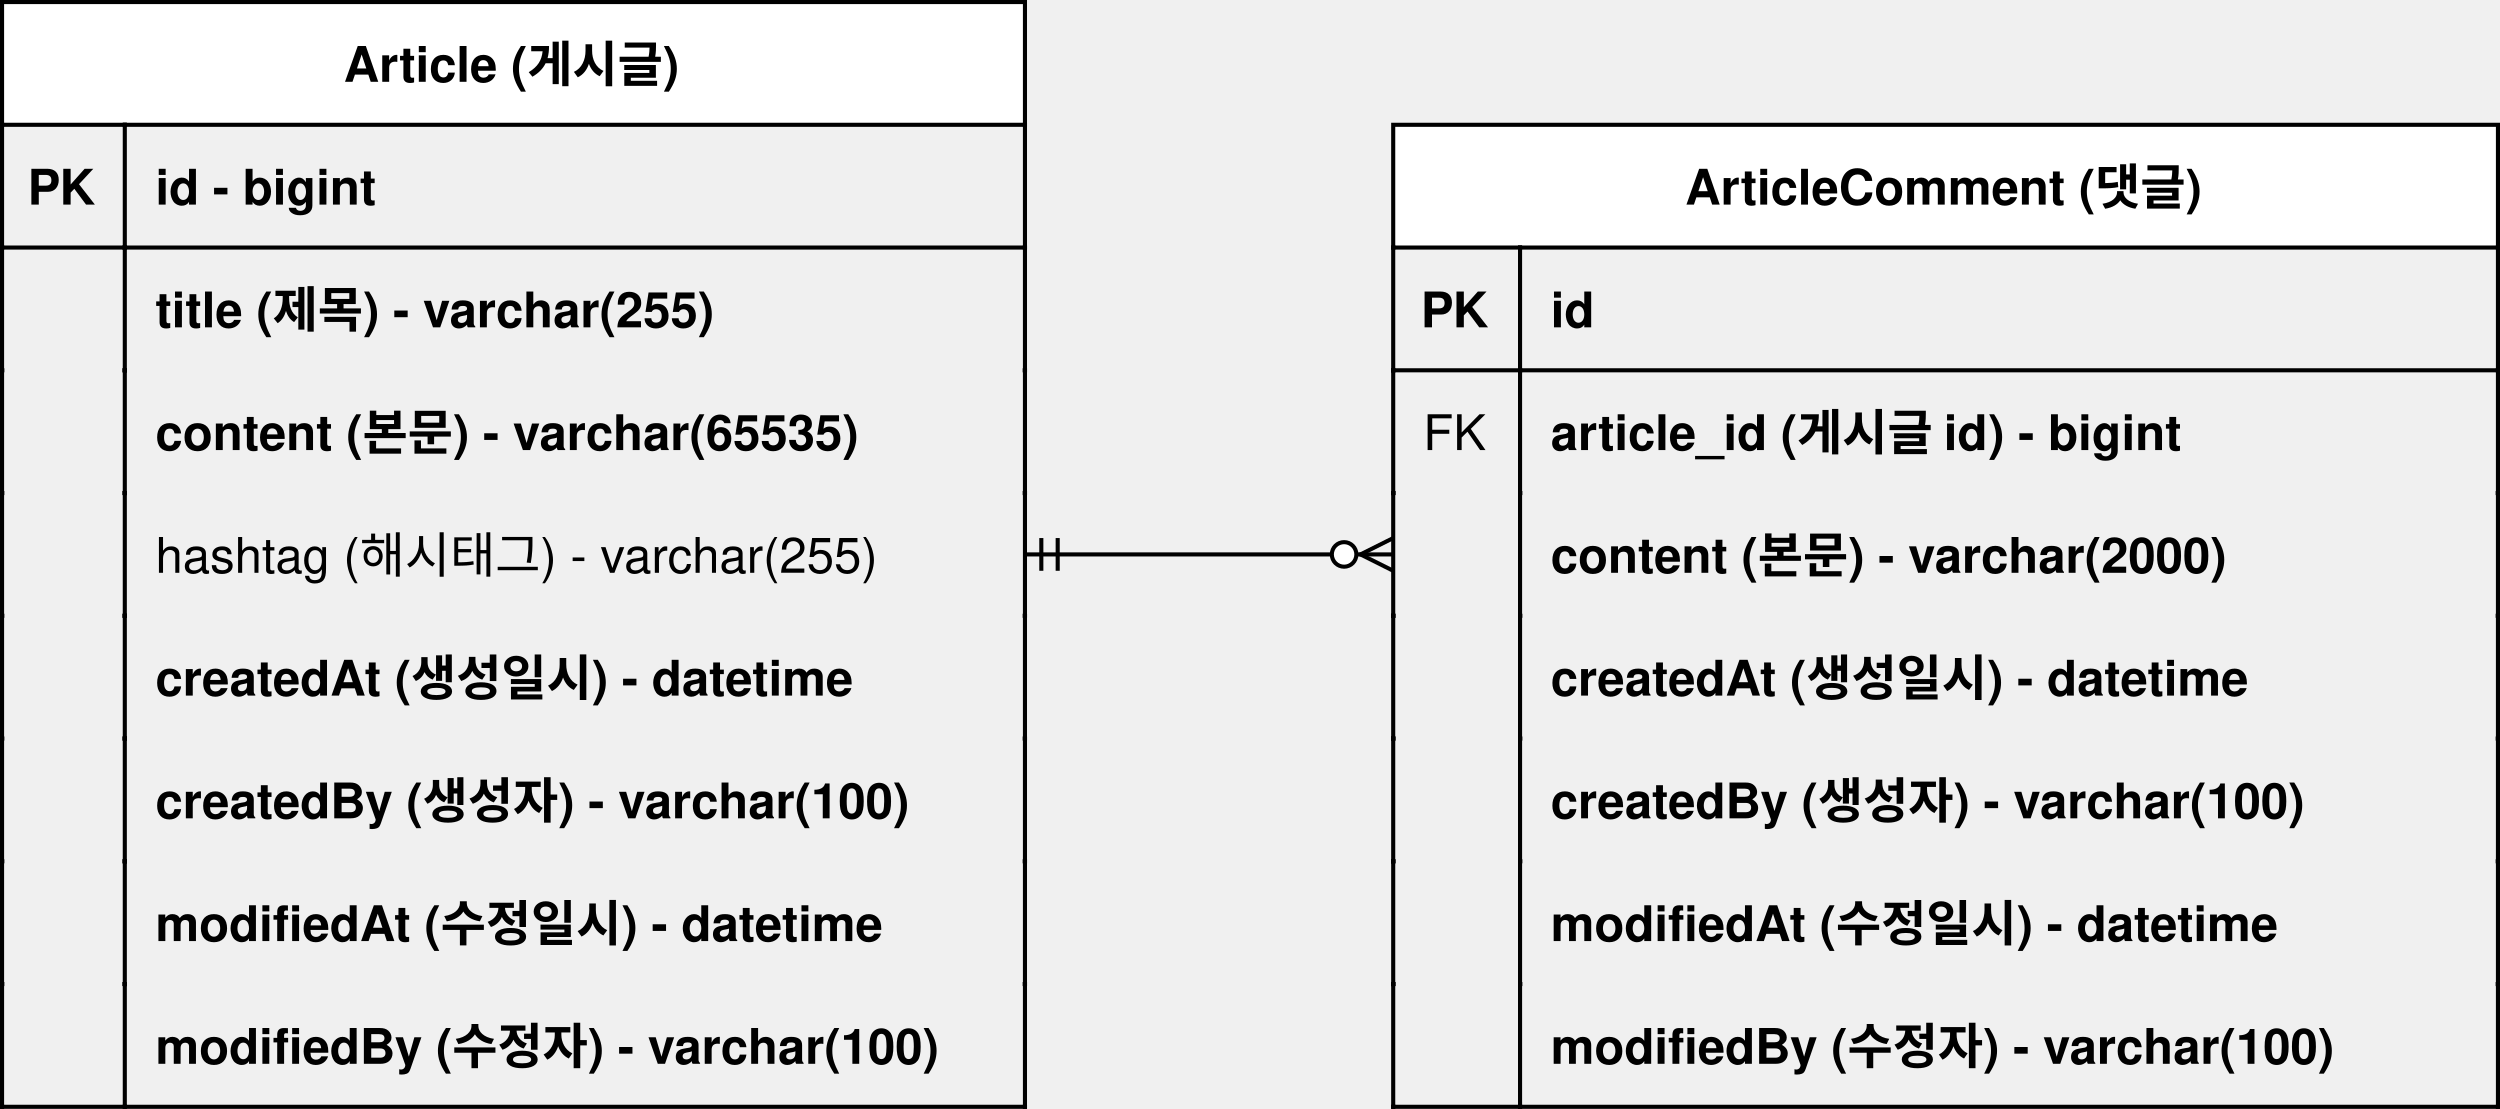
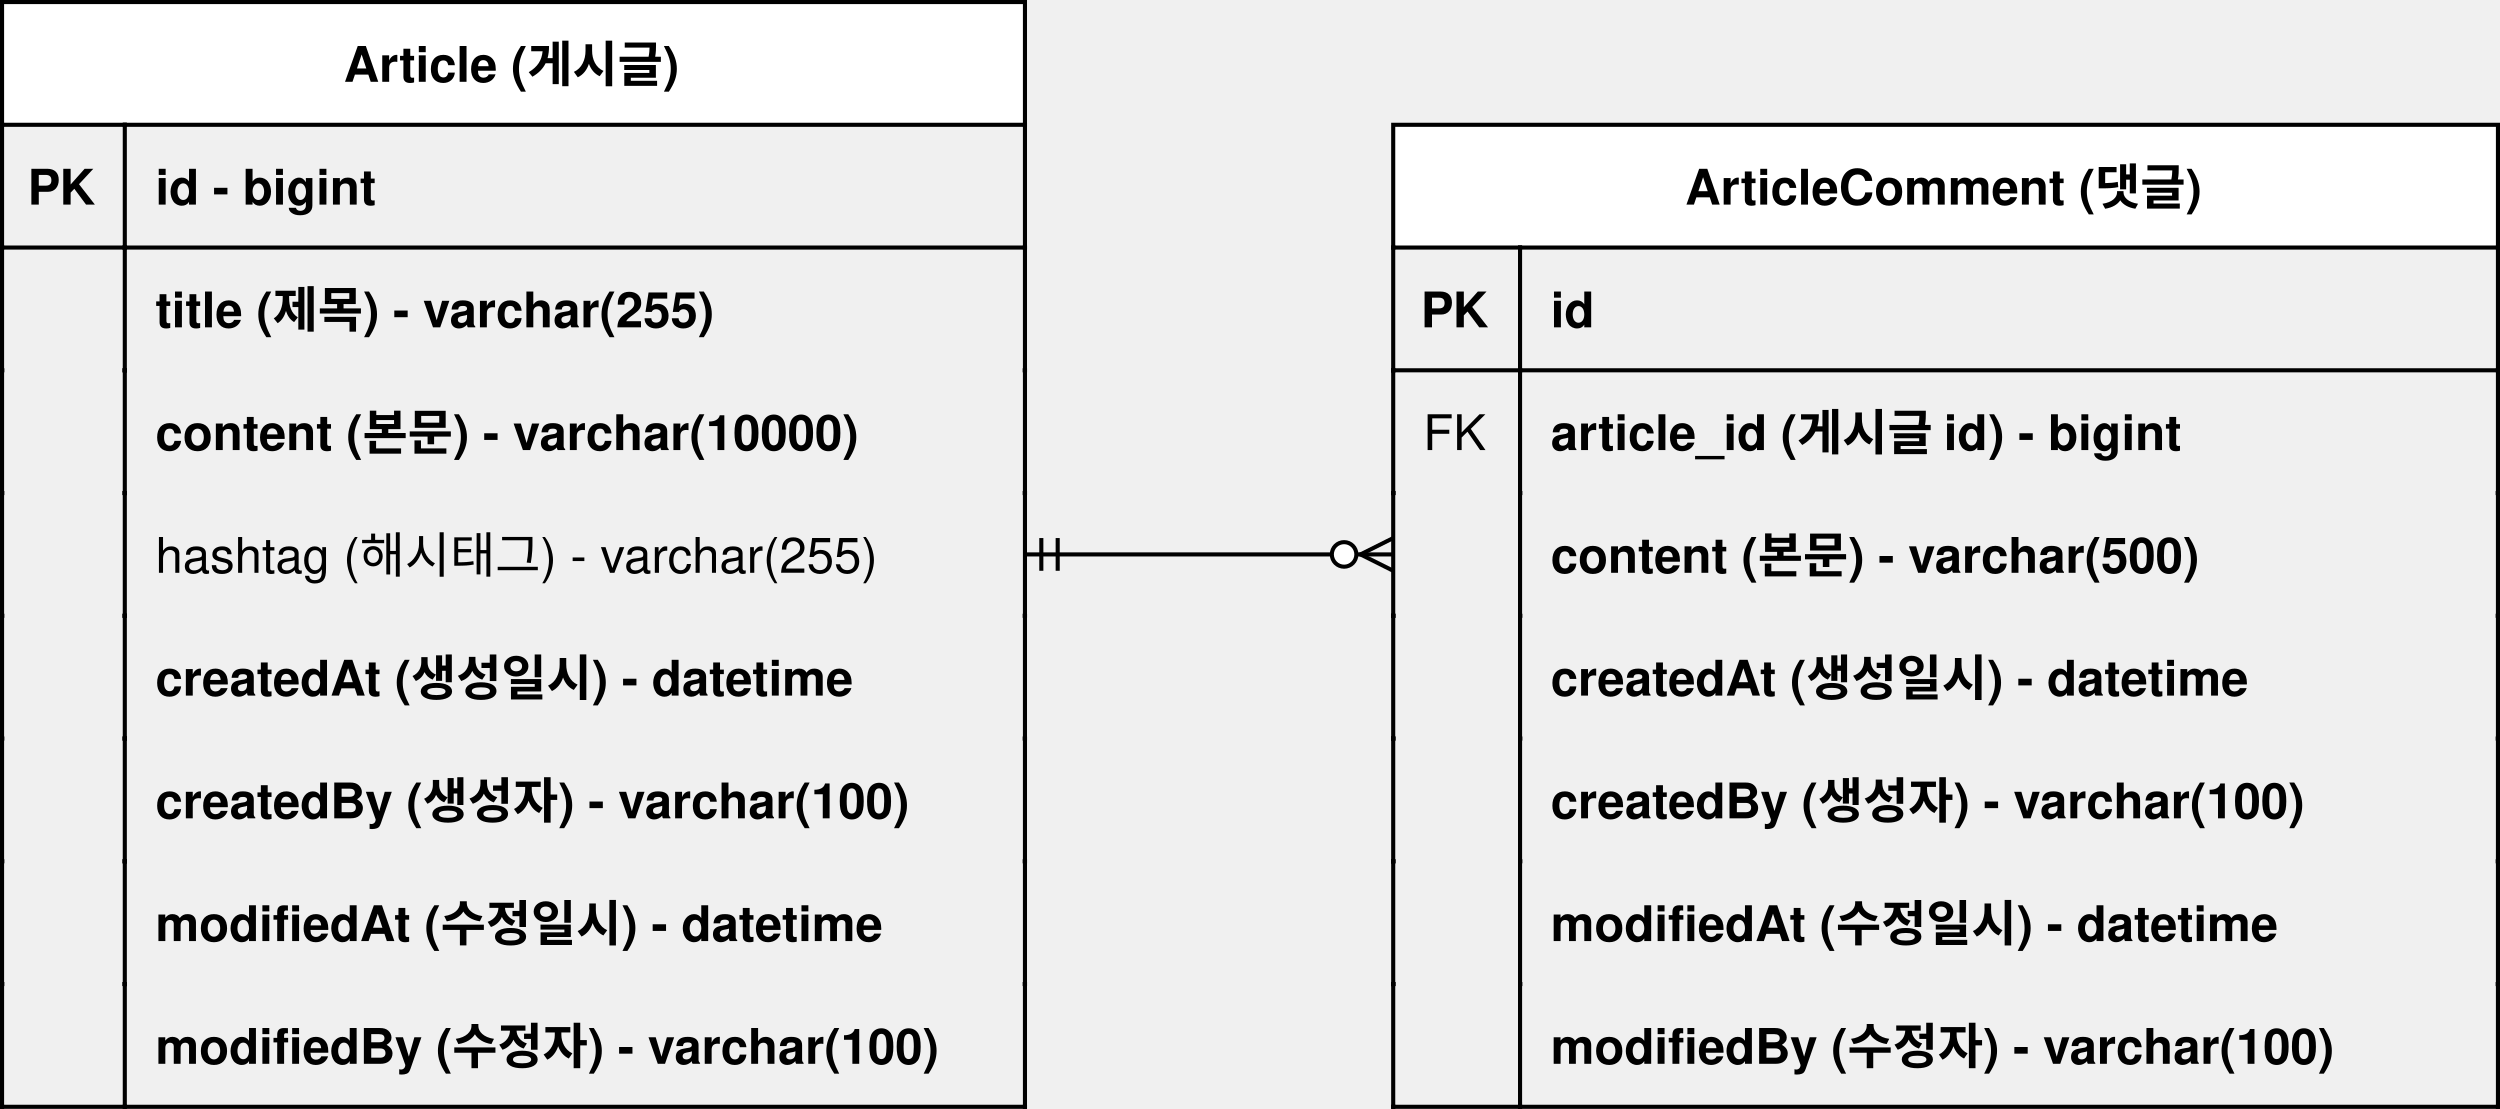
- <svg xmlns="http://www.w3.org/2000/svg" version="1.1" width="611px" height="271px" viewBox="-0.5 -0.5 611 271" content="&lt;mxfile host=&quot;app.diagrams.net&quot; modified=&quot;2023-01-08T16:51:44.016Z&quot; agent=&quot;5.0 (Macintosh; Intel Mac OS X 10_15_7) AppleWebKit/537.36 (KHTML, like Gecko) Chrome/108.0.0.0 Safari/537.36&quot; etag=&quot;cI-BtWIZfurlrHcMzTDW&quot; version=&quot;20.8.3&quot; type=&quot;github&quot;&gt;&lt;diagram id=&quot;R2lEEEUBdFMjLlhIrx00&quot; name=&quot;Page-1&quot;&gt;7V1Rc6I6FP41zHQf2kEQxUdB3b2z7b2d7s7u3qc7qUTMLBAH0lb319+EJKJGLBa0Fpjp7pBDCOR8X85HDgQ10w2Xn2OwmN9hDwaaoXtLzRxphtHrD+j/zLDiBts2uMGPkcdNnczwDf2BwqgL6xPyYLJVkWAcELTYNk5xFMEp2bKBOMYv29VmONg+6wL4UDF8m4JAtf5EHpmLXlh6Zv8CkT+XZ+7oYk8IZGVhSObAwy9bJrgkExwRcYn3MA5BBCNC99yB+DeMNWs8J4T1dKgZE/o3Y7VvfIz9AIIFSm6mOKTmaUKrTGYgRAFz80ZDjmiIns4ca6YbY0z4Vrh0YcCgkjDwa5rk7F37IWbtFjjAvX5e3f7WSfTlxfxB7u78+/7jtWHyZp5B8CQcPIwJmlJvG/qVNh5qjqHZrjZ2NdvRBm5qsTVb/yR8SFYSGOrOBdsk4JGZnISAmAj+mDo1UEYQgCLaeXPUSctBABYJSqtzyxwF3i1Y4SciG5IlZ4aW0Hvg9GF1KZNuaWOsyBpnQHwTF8N2gwD5Ed2eUu+wMzoxTOi13IKEiBqq/4RLn2FM4HLDJPz5GeIQknhFq4i9tqDNSg4Ri5dfMmIakpjzDVIafWEEgmn+uukMQLohMDwGz66CZy5QtOsEgeCBjlIQ+Slm25Awv3oxXnwHsQ+JMCwwYh4dP0M+TlLnoyBwcYAZshGOoKyW9s5y6B/tr6vfWJpFL8Cl5U5Wpn+sekxcHCUkpgxhp4IUqBfIwHIIXojzBHAmLyMW3mTbj5gQOuzyYD1M/NfBFuiaejFwzZNhaynY3n89Bl1MOzsL0pA3R54HIz4oWZgGGeJ7wNyLwNrru3DsDsWiiHQLI7IBgXkkAqKxzC1HtwYCSv8IEOjgp8hLFFjX11kC6Z6CNK1v6Nf03yPy2Qi5PNhlxOV1nWQBpijyb/mRvR1eWCfhxTJ/pBqV8qRQc+cgSr/J4V4/ZbjvvXu4t0the6ZRX9T//cL+r31wHyi4EkTkDberDfX0PtvRhkNtOPgkwv4ziKdzEF8ZlpV/6/1Bgv+eqUtZ0tQ58v/4K/x72DNvk8WkC+++fx1O+t51o+/zs8CjUKOwFuQG/sEZA/9eaNXb/Asc8IXcn8/cWof9vd1Wb+lZPoQnl65YuHdMlllhcd+lGzzuuwaVAxn6e5Zl1ib4V8icxsX+9qb/VLG/Y7x38P9AN/1vGcL9ZgZ/9ZZ/DpI5AT4P/iNtYGlOdyPLPtJsU6bb+/vloA4zAb1yJjVODORzuVYNqlcD673VoNMpBe7FywEnb/P0oGOos4EY0lN6QyLzQEwARulGV6Ojh27QopM9ipWZIY8eRlAIL5AY55oY5NGoeWKgPs5vxaAiMbDfXQzK5fwuXwxyAKi9GKgJPyEGzuqAGIy1gb77dKCjH3gxpwE6kMOg5umAmm1sdaAaHVi/CPl+OlAu/3f5OtBrqA6oub8Qe2iGtmYFtjaw5WNiq50VvIFHzVMDNf3YqkFFatB9bzWQHKutGgyaqQaGmvqTarAxLVDVgE8L0icF7czgVRY1TgtkdFAXfLg4DDdeR7Apl8zaLfd4hTuH3y7rSgxlSsjcs96jvwfntUpUH/0bnfArjOuBoZAr7ftiwj5wT6fsar7vA633eBMiBTKAnUq1vkBr5wjKagaQrfe4OKTfuMSjSiost4HbHJzmoFLBLtLcObjRpvJOFeH3LfE4b4RXM3mTS4zwJRAokMurZURXc3mA32b/l67kO7S0Om1b5vHqsdyvxMwtj0HNE4I2i3cqIdi35OOsQiAbrmsSzyiQxKujDJhqEq/Aqo+N1X56s9N2ebxpXPA3yy0Ka4P/kWs+zhv9y03xLj76c/I2MPqr07v2Ld/qadQ8MSi3SKwVgyOXfJxXDMpN8y5fDOxmikFXneK1b/lWyqDG6UC33OqwVgeOXO1xVh3oGvXWgW6Bzz/VUgfUNzbat3zLfBTklS9CNUcN2k9CnUoN9q75OK8a1P2jUAW+ClVLNVBTf+1bvpWzqHlaUCBDBD0fSp9TtyKyeoABIAhH42wPR4a/1duhvXfmJAw0/p4fjLwh+6A/LY4f/sAYf8d3IFpp4l3gbF8IIu+flDYx6zH0BC3gEpFfsjG6/S+z31iiNFpuVButZCGinvm1Wdg4ihWzw9KSPI53n/U5l1LClOCneAoPOFdkdYmUxlxRef2h5/rHCTb5sjbGKR7P21d8gJT3OH1VZE13mcsSKtbt7BCR91QclZFQaai705C52xB3hdLQ62ymxewHEHj17EcrzPH/&lt;/diagram&gt;&lt;/mxfile&gt;" resource="https://app.diagrams.net/?src=about#HChangwookYang%2Ffastcampus-project-board%2Ffeature%252F%25238-domain%2Fdocument%2Fproject-board-erd.svg">
+ <svg xmlns="http://www.w3.org/2000/svg" version="1.1" width="611px" height="271px" viewBox="-0.5 -0.5 611 271" content="&lt;mxfile host=&quot;app.diagrams.net&quot; modified=&quot;2023-01-12T14:16:13.900Z&quot; agent=&quot;5.0 (Macintosh; Intel Mac OS X 10_15_7) AppleWebKit/537.36 (KHTML, like Gecko) Chrome/108.0.0.0 Safari/537.36&quot; etag=&quot;Z81k2KftJpgvurqxLguv&quot; version=&quot;20.8.3&quot; type=&quot;github&quot;&gt;&lt;diagram id=&quot;R2lEEEUBdFMjLlhIrx00&quot; name=&quot;Page-1&quot;&gt;7V1dc5s4FP01zLQPyWA+bPxosN3uNNnNJJ22+7SjGBlrCsgDSmL3168EksEWcSFgxwU67gRdhIB7ju5BF8lWdCfYfIrAenWLXegrmupuFH2qaNpAV4f0D7NsU8twbKQGL0Iur5QZHtAvyI0qtz4hF8Z7FQnGPkHrfeMChyFckD0biCL8sl9tif39s66BByXDwwL4svU7cskqtVqmmtk/Q+StxJkHKt8TAFGZG+IVcPHLngluyByHhF/iHYwCEMKQ0D23IPoJI8WcrQhhdzpRtDn9LFntaw9jz4dgjeLrBQ6oeRHTKvMlCJDP3JxryOYN0dPpM0V3IoxJuhVsHOgzrAQM6TXNX9m780PE2i1xgHP1vL35qZLw84v+jdzeenejxytNT5t5Bv4Td/AkImhBva2pH5TZRLE1xXKUmaNYtjJ2EoulWOpH7kOyFcBQd67ZJgGPzGTHBESE80dXqYEyggAU0pvXp4Ok7PtgHaOkempZId+9AVv8RERDomQv0Qa69yl9WF3KpBvaGCuyxhkQD/xi2G7gIy+k2wvqHXZGO4IxvZYbEBNeQ/Yfd+kzjAjc5Ezcn58gDiCJtrQK32tx2mxFFzHT8ktGTE0Qc5UjpTbiRsCZ5u2azgCkGxzDKngaEp6vAkVvnSDg39NeCkIvwWwfEuZXN8LrryDyIOGGNUbMo7NnmPaTxPnI9x3sY4ZsiEMoqiV3Z9r0Q+/XUa9NxaQX4NDyICvTD6seEQeHMYkoQ9ipIAXqBTKwbILX/Dw+XIrLiLg32fYjJoR2u9dgPU7834PN0dXVcuDqJ8PWlLC9+1IFXUxvduknIW+FXBeGaadkYRpkiBeAWYjAzuuHcBx2xbKIGKURyUGgV0SAN5a5pXJrwKf0DwGBNn4K3ViCdXedNZAeSkjT+pp6Rf8/Io/1kMuDXUTctK4dr8EChd5NeuTwgBfmSXixeb2nao3ypFRz5yDKqMvhXj1luB++e7i3amF7pl5f1v+j0v5vfXAfS7gSRMQDt6NM1OQ521YmE2Uy/sjD/jOIFisQfdBM8/VH7z8k+BcMXeqSps2R/9tfwd+ToX4Tr+cGvP36ZTIfuVedfs4/aeAfnzHwF0IrP+ZfYIeX3X+Upp0K+4WekB/pWT4kTS59YOHe1llmhcV9h26kcd/RqByI0D9Q6b82Bv+azOlc7O8f+k8V+wfaewf/P/Sh/yhP++AvP/KvQLwiwEuD/1QZm4pt5LLsU8XSRbp9VCwHbRgJqI0zqXNiIN7L9WrQvBqY760Gg0EtcC9LDnZM7fVgoMmjgQjSU7oTIvJATACmyYah0N5DN2jRzl7FisyQSw8jKIAXSIyTDAwq0Kh7YiC/zu/FoCExsN5dDOrl/C5MDMoD0HoxkBN+XAzs7RExmClj9fDtwKBDCaIKDOqeDsjZxl4HmtGB3UTI99OBevm/C9OBYWkAWq8Dcu4vwC5aor1RgaWMLfGa2OxHBW/gUffUQE4/9mrQkBoY760GgmPtUINxaQDargaanPoTapAbFshqkA4LkjcFnR0ZlGdR57RARAd5wYeDgyA3HcGiXNL75R55lhgCQ5ES0gvWe4wKcN6pRPPRv9MJv2Jcj/O+1nqPInBPp+xyvu8PXe9xnLrVtH7QqNaXaO0cQVnOALL1HheHdANLPOpSYbMPXL5z6uNGBbtMc+fgRp/KO1WEL1ricd4IL2fy5pcY4csi8LZcXisjupzLA+lj9n/JSr5jS6uTtkUerx3L/cqO3CowqHtC0GfxTiUERUs+zioEouFWJPG0tyXx2igDupzEK7HqI8vamR3K2lWgTediv15vTVgf+ysu+Thv8K83wrus4L9jah/8dXl010/ybZ5G3RODemvEejGouOLjvGJQb5R3YWJglQag7WJgyCO8fpJvowzqnA4Y9RaH9TpQcbHHWXXA0GqBe1k6sGNqrwOGPGGjn+Rb+jtBKk/Z6ZAa9N8IdSo1KFzycV41aNV3Qr3tS6FaqQZy6q+f5Ns4i7qnBSUyRND1oPA59TQi23voA4JwOMv2pMikk3oH9O7tFQl8JZ3mB0N3wr7PnxZn979ghL/iWxBuFT4VONsXgND9J6FNxO4YupwWcIPID9EY3f6X2a9NXppuctWmW1EIqWd+5Au5o1gxOywpieNkUnEyxPgpWsAjvuRJXCKU8FVZ4dAzv5aNabvfJsjzZWeMEjye4d71HiHlHU5miuzoLnJZXMWMwQER01vnR2UklBoyDhrSDxtKfSM19Hs202L2+wdp9exHK/TZ/w==&lt;/diagram&gt;&lt;/mxfile&gt;" resource="https://app.diagrams.net/#HChangwookYang%2Ffastcampus-project-board%2Ffeature%252F%252310-db%2Fdocument%2Fproject-board-erd.svg">
  <defs>
    <clipPath id="mx-clip-0-30-30-30-0">
      <rect x="0" y="30" width="30" height="30" />
    </clipPath>
    <clipPath id="mx-clip-36-30-214-30-0">
      <rect x="36" y="30" width="214" height="30" />
    </clipPath>
    <clipPath id="mx-clip-36-60-214-30-0">
      <rect x="36" y="60" width="214" height="30" />
    </clipPath>
    <clipPath id="mx-clip-36-90-214-30-0">
      <rect x="36" y="90" width="214" height="30" />
    </clipPath>
    <clipPath id="mx-clip-36-120-214-30-0">
      <rect x="36" y="120" width="214" height="30" />
    </clipPath>
    <clipPath id="mx-clip-36-150-214-30-0">
      <rect x="36" y="150" width="214" height="30" />
    </clipPath>
    <clipPath id="mx-clip-36-180-214-30-0">
      <rect x="36" y="180" width="214" height="30" />
    </clipPath>
    <clipPath id="mx-clip-36-210-214-30-0">
      <rect x="36" y="210" width="214" height="30" />
    </clipPath>
    <clipPath id="mx-clip-36-240-214-30-0">
      <rect x="36" y="240" width="214" height="30" />
    </clipPath>
    <clipPath id="mx-clip-340-60-31-30-0">
      <rect x="340" y="60" width="31" height="30" />
    </clipPath>
    <clipPath id="mx-clip-377-60-233-30-0">
      <rect x="377" y="60" width="233" height="30" />
    </clipPath>
    <clipPath id="mx-clip-340-90-31-30-0">
      <rect x="340" y="90" width="31" height="30" />
    </clipPath>
    <clipPath id="mx-clip-377-90-233-30-0">
      <rect x="377" y="90" width="233" height="30" />
    </clipPath>
    <clipPath id="mx-clip-377-120-233-30-0">
      <rect x="377" y="120" width="233" height="30" />
    </clipPath>
    <clipPath id="mx-clip-377-150-233-30-0">
      <rect x="377" y="150" width="233" height="30" />
    </clipPath>
    <clipPath id="mx-clip-377-180-233-30-0">
      <rect x="377" y="180" width="233" height="30" />
    </clipPath>
    <clipPath id="mx-clip-377-210-233-30-0">
      <rect x="377" y="210" width="233" height="30" />
    </clipPath>
    <clipPath id="mx-clip-377-240-233-30-0">
      <rect x="377" y="240" width="233" height="30" />
    </clipPath>
  </defs>
  <g>
    <path d="M 0 30 L 0 0 L 250 0 L 250 30" fill="rgb(255, 255, 255)" stroke="rgb(0, 0, 0)" stroke-miterlimit="10" pointer-events="all" />
    <path d="M 0 30 L 0 270 L 250 270 L 250 30" fill="none" stroke="rgb(0, 0, 0)" stroke-miterlimit="10" pointer-events="none" />
    <path d="M 0 30 L 250 30" fill="none" stroke="rgb(0, 0, 0)" stroke-miterlimit="10" pointer-events="none" />
    <path d="M 30 30 L 30 60 L 30 90 L 30 120 L 30 150 L 30 180 L 30 210 L 30 240 L 30 270" fill="none" stroke="rgb(0, 0, 0)" stroke-miterlimit="10" pointer-events="none" />
    <g fill="rgb(0, 0, 0)" font-family="Helvetica" font-weight="bold" pointer-events="none" text-anchor="middle" font-size="12px">
      <text x="124.5" y="19.5">Article (게시글)</text>
    </g>
    <path d="M 0 30 M 250 30 M 250 60 L 0 60" fill="none" stroke="rgb(0, 0, 0)" stroke-linecap="square" stroke-miterlimit="10" pointer-events="none" />
    <path d="M 0 30 M 30 30 M 30 60 M 0 60" fill="none" stroke="rgb(0, 0, 0)" stroke-linecap="square" stroke-miterlimit="10" pointer-events="none" />
    <g fill="rgb(0, 0, 0)" font-family="Helvetica" font-weight="bold" pointer-events="none" clip-path="url(#mx-clip-0-30-30-30-0)" text-anchor="middle" font-size="12px">
      <text x="14.5" y="49.5">PK</text>
    </g>
    <path d="M 30 30 M 250 30 M 250 60 M 30 60" fill="none" stroke="rgb(0, 0, 0)" stroke-linecap="square" stroke-miterlimit="10" pointer-events="none" />
    <g fill="rgb(0, 0, 0)" font-family="Helvetica" font-weight="bold" text-decoration="underline" pointer-events="none" clip-path="url(#mx-clip-36-30-214-30-0)" font-size="12px">
      <text x="37.5" y="49.5">id - bigint</text>
    </g>
    <path d="M 0 60 M 250 60 M 250 90 M 0 90" fill="none" stroke="rgb(0, 0, 0)" stroke-linecap="square" stroke-miterlimit="10" pointer-events="none" />
    <path d="M 0 60 M 30 60 M 30 90 M 0 90" fill="none" stroke="rgb(0, 0, 0)" stroke-linecap="square" stroke-miterlimit="10" pointer-events="none" />
    <path d="M 30 60 M 250 60 M 250 90 M 30 90" fill="none" stroke="rgb(0, 0, 0)" stroke-linecap="square" stroke-miterlimit="10" pointer-events="none" />
    <g fill="rgb(0, 0, 0)" font-family="Helvetica" font-weight="bold" pointer-events="none" clip-path="url(#mx-clip-36-60-214-30-0)" font-size="12px">
      <text x="37.5" y="79.5">title (제목) - varchar(255)</text>
    </g>
    <path d="M 0 90 M 250 90 M 250 120 M 0 120" fill="none" stroke="rgb(0, 0, 0)" stroke-linecap="square" stroke-miterlimit="10" pointer-events="none" />
    <path d="M 0 90 M 30 90 M 30 120 M 0 120" fill="none" stroke="rgb(0, 0, 0)" stroke-linecap="square" stroke-miterlimit="10" pointer-events="none" />
    <path d="M 30 90 M 250 90 M 250 120 M 30 120" fill="none" stroke="rgb(0, 0, 0)" stroke-linecap="square" stroke-miterlimit="10" pointer-events="none" />
    <g fill="rgb(0, 0, 0)" font-family="Helvetica" font-weight="bold" pointer-events="none" clip-path="url(#mx-clip-36-90-214-30-0)" font-size="12px">
-       <text x="37.5" y="109.5">content (본문) - varchar(65535)</text>
+       <text x="37.5" y="109.5">content (본문) - varchar(10000)</text>
    </g>
    <path d="M 0 120 M 250 120 M 250 150 M 0 150" fill="none" stroke="rgb(0, 0, 0)" stroke-linecap="square" stroke-miterlimit="10" pointer-events="none" />
    <path d="M 0 120 M 30 120 M 30 150 M 0 150" fill="none" stroke="rgb(0, 0, 0)" stroke-linecap="square" stroke-miterlimit="10" pointer-events="none" />
    <path d="M 30 120 M 250 120 M 250 150 M 30 150" fill="none" stroke="rgb(0, 0, 0)" stroke-linecap="square" stroke-miterlimit="10" pointer-events="none" />
    <g fill="rgb(0, 0, 0)" font-family="Helvetica" pointer-events="none" clip-path="url(#mx-clip-36-120-214-30-0)" font-size="12px">
      <text x="37.5" y="139.5">hashtag (해시태그) - varchar(255)</text>
    </g>
    <path d="M 0 150 M 250 150 M 250 180 M 0 180" fill="none" stroke="rgb(0, 0, 0)" stroke-linecap="square" stroke-miterlimit="10" pointer-events="none" />
    <path d="M 0 150 M 30 150 M 30 180 M 0 180" fill="none" stroke="rgb(0, 0, 0)" stroke-linecap="square" stroke-miterlimit="10" pointer-events="none" />
    <path d="M 30 150 M 250 150 M 250 180 M 30 180" fill="none" stroke="rgb(0, 0, 0)" stroke-linecap="square" stroke-miterlimit="10" pointer-events="none" />
    <g fill="rgb(0, 0, 0)" font-family="Helvetica" font-weight="bold" pointer-events="none" clip-path="url(#mx-clip-36-150-214-30-0)" font-size="12px">
      <text x="37.5" y="169.5">createdAt (생성일시) - datetime</text>
    </g>
    <path d="M 0 180 M 250 180 M 250 210 M 0 210" fill="none" stroke="rgb(0, 0, 0)" stroke-linecap="square" stroke-miterlimit="10" pointer-events="none" />
    <path d="M 0 180 M 30 180 M 30 210 M 0 210" fill="none" stroke="rgb(0, 0, 0)" stroke-linecap="square" stroke-miterlimit="10" pointer-events="none" />
    <path d="M 30 180 M 250 180 M 250 210 M 30 210" fill="none" stroke="rgb(0, 0, 0)" stroke-linecap="square" stroke-miterlimit="10" pointer-events="none" />
    <g fill="rgb(0, 0, 0)" font-family="Helvetica" font-weight="bold" pointer-events="none" clip-path="url(#mx-clip-36-180-214-30-0)" font-size="12px">
      <text x="37.5" y="199.5">createdBy (생성자) - varchar(100)</text>
    </g>
    <path d="M 0 210 M 250 210 M 250 240 M 0 240" fill="none" stroke="rgb(0, 0, 0)" stroke-linecap="square" stroke-miterlimit="10" pointer-events="none" />
    <path d="M 0 210 M 30 210 M 30 240 M 0 240" fill="none" stroke="rgb(0, 0, 0)" stroke-linecap="square" stroke-miterlimit="10" pointer-events="none" />
    <path d="M 30 210 M 250 210 M 250 240 M 30 240" fill="none" stroke="rgb(0, 0, 0)" stroke-linecap="square" stroke-miterlimit="10" pointer-events="none" />
    <g fill="rgb(0, 0, 0)" font-family="Helvetica" font-weight="bold" pointer-events="none" clip-path="url(#mx-clip-36-210-214-30-0)" font-size="12px">
      <text x="37.5" y="229.5">modifiedAt (수정일시) - datetime</text>
    </g>
    <path d="M 0 240 M 250 240 M 250 270 M 0 270" fill="none" stroke="rgb(0, 0, 0)" stroke-linecap="square" stroke-miterlimit="10" pointer-events="none" />
    <path d="M 0 240 M 30 240 M 30 270 M 0 270" fill="none" stroke="rgb(0, 0, 0)" stroke-linecap="square" stroke-miterlimit="10" pointer-events="none" />
    <path d="M 30 240 M 250 240 M 250 270 M 30 270" fill="none" stroke="rgb(0, 0, 0)" stroke-linecap="square" stroke-miterlimit="10" pointer-events="none" />
    <g fill="rgb(0, 0, 0)" font-family="Helvetica" font-weight="bold" pointer-events="none" clip-path="url(#mx-clip-36-240-214-30-0)" font-size="12px">
      <text x="37.5" y="259.5">modifiedBy (수정자) - varchar(100)</text>
    </g>
    <path d="M 340 60 L 340 30 L 610 30 L 610 60" fill="rgb(255, 255, 255)" stroke="rgb(0, 0, 0)" stroke-miterlimit="10" pointer-events="none" />
    <path d="M 340 60 L 340 270 L 610 270 L 610 60" fill="none" stroke="rgb(0, 0, 0)" stroke-miterlimit="10" pointer-events="none" />
    <path d="M 340 60 L 610 60" fill="none" stroke="rgb(0, 0, 0)" stroke-miterlimit="10" pointer-events="none" />
    <path d="M 371 60 L 371 90 L 371 120 L 371 150 L 371 180 L 371 210 L 371 240 L 371 270" fill="none" stroke="rgb(0, 0, 0)" stroke-miterlimit="10" pointer-events="none" />
    <g fill="rgb(0, 0, 0)" font-family="Helvetica" font-weight="bold" pointer-events="none" text-anchor="middle" font-size="12px">
      <text x="474.5" y="49.5">ArticleComment (댓글)</text>
    </g>
    <path d="M 340 60 M 610 60 M 610 90 L 340 90" fill="none" stroke="rgb(0, 0, 0)" stroke-linecap="square" stroke-miterlimit="10" pointer-events="none" />
    <path d="M 340 60 M 371 60 M 371 90 M 340 90" fill="none" stroke="rgb(0, 0, 0)" stroke-linecap="square" stroke-miterlimit="10" pointer-events="none" />
    <g fill="rgb(0, 0, 0)" font-family="Helvetica" font-weight="bold" pointer-events="none" clip-path="url(#mx-clip-340-60-31-30-0)" text-anchor="middle" font-size="12px">
      <text x="355" y="79.5">PK</text>
    </g>
    <path d="M 371 60 M 610 60 M 610 90 M 371 90" fill="none" stroke="rgb(0, 0, 0)" stroke-linecap="square" stroke-miterlimit="10" pointer-events="none" />
    <g fill="rgb(0, 0, 0)" font-family="Helvetica" font-weight="bold" text-decoration="underline" pointer-events="none" clip-path="url(#mx-clip-377-60-233-30-0)" font-size="12px">
      <text x="378.5" y="79.5">id</text>
    </g>
    <path d="M 340 90 M 610 90 M 610 120 M 340 120" fill="none" stroke="rgb(0, 0, 0)" stroke-linecap="square" stroke-miterlimit="10" pointer-events="none" />
    <path d="M 340 90 M 371 90 M 371 120 M 340 120" fill="none" stroke="rgb(0, 0, 0)" stroke-linecap="square" stroke-miterlimit="10" pointer-events="none" />
    <g fill="rgb(0, 0, 0)" font-family="Helvetica" pointer-events="none" clip-path="url(#mx-clip-340-90-31-30-0)" text-anchor="middle" font-size="12px">
      <text x="355" y="109.5">FK</text>
    </g>
    <path d="M 371 90 M 610 90 M 610 120 M 371 120" fill="none" stroke="rgb(0, 0, 0)" stroke-linecap="square" stroke-miterlimit="10" pointer-events="none" />
    <g fill="rgb(0, 0, 0)" font-family="Helvetica" font-weight="bold" pointer-events="none" clip-path="url(#mx-clip-377-90-233-30-0)" font-size="12px">
      <text x="378.5" y="109.5">article_id (게시글 id) - bigint</text>
    </g>
    <path d="M 340 120 M 610 120 M 610 150 M 340 150" fill="none" stroke="rgb(0, 0, 0)" stroke-linecap="square" stroke-miterlimit="10" pointer-events="none" />
    <path d="M 340 120 M 371 120 M 371 150 M 340 150" fill="none" stroke="rgb(0, 0, 0)" stroke-linecap="square" stroke-miterlimit="10" pointer-events="none" />
    <path d="M 371 120 M 610 120 M 610 150 M 371 150" fill="none" stroke="rgb(0, 0, 0)" stroke-linecap="square" stroke-miterlimit="10" pointer-events="none" />
    <g fill="rgb(0, 0, 0)" font-family="Helvetica" font-weight="bold" pointer-events="none" clip-path="url(#mx-clip-377-120-233-30-0)" font-size="12px">
-       <text x="378.5" y="139.5">content (본문) - varchar(2000)</text>
+       <text x="378.5" y="139.5">content (본문) - varchar(500)</text>
    </g>
    <path d="M 340 150 M 610 150 M 610 180 M 340 180" fill="none" stroke="rgb(0, 0, 0)" stroke-linecap="square" stroke-miterlimit="10" pointer-events="none" />
    <path d="M 340 150 M 371 150 M 371 180 M 340 180" fill="none" stroke="rgb(0, 0, 0)" stroke-linecap="square" stroke-miterlimit="10" pointer-events="none" />
    <path d="M 371 150 M 610 150 M 610 180 M 371 180" fill="none" stroke="rgb(0, 0, 0)" stroke-linecap="square" stroke-miterlimit="10" pointer-events="none" />
    <g fill="rgb(0, 0, 0)" font-family="Helvetica" font-weight="bold" pointer-events="none" clip-path="url(#mx-clip-377-150-233-30-0)" font-size="12px">
      <text x="378.5" y="169.5">createdAt (생성일시) - datetime</text>
    </g>
    <path d="M 340 180 M 610 180 M 610 210 M 340 210" fill="none" stroke="rgb(0, 0, 0)" stroke-linecap="square" stroke-miterlimit="10" pointer-events="none" />
    <path d="M 340 180 M 371 180 M 371 210 M 340 210" fill="none" stroke="rgb(0, 0, 0)" stroke-linecap="square" stroke-miterlimit="10" pointer-events="none" />
    <path d="M 371 180 M 610 180 M 610 210 M 371 210" fill="none" stroke="rgb(0, 0, 0)" stroke-linecap="square" stroke-miterlimit="10" pointer-events="none" />
    <g fill="rgb(0, 0, 0)" font-family="Helvetica" font-weight="bold" pointer-events="none" clip-path="url(#mx-clip-377-180-233-30-0)" font-size="12px">
      <text x="378.5" y="199.5">createdBy (생성자) - varchar(100)</text>
    </g>
    <path d="M 340 210 M 610 210 M 610 240 M 340 240" fill="none" stroke="rgb(0, 0, 0)" stroke-linecap="square" stroke-miterlimit="10" pointer-events="none" />
    <path d="M 340 210 M 371 210 M 371 240 M 340 240" fill="none" stroke="rgb(0, 0, 0)" stroke-linecap="square" stroke-miterlimit="10" pointer-events="none" />
    <path d="M 371 210 M 610 210 M 610 240 M 371 240" fill="none" stroke="rgb(0, 0, 0)" stroke-linecap="square" stroke-miterlimit="10" pointer-events="none" />
    <g fill="rgb(0, 0, 0)" font-family="Helvetica" font-weight="bold" pointer-events="none" clip-path="url(#mx-clip-377-210-233-30-0)" font-size="12px">
      <text x="378.5" y="229.5">modifiedAt (수정일시) - datetime</text>
    </g>
    <path d="M 340 240 M 610 240 M 610 270 M 340 270" fill="none" stroke="rgb(0, 0, 0)" stroke-linecap="square" stroke-miterlimit="10" pointer-events="none" />
    <path d="M 340 240 M 371 240 M 371 270 M 340 270" fill="none" stroke="rgb(0, 0, 0)" stroke-linecap="square" stroke-miterlimit="10" pointer-events="none" />
    <path d="M 371 240 M 610 240 M 610 270 M 371 270" fill="none" stroke="rgb(0, 0, 0)" stroke-linecap="square" stroke-miterlimit="10" pointer-events="none" />
    <g fill="rgb(0, 0, 0)" font-family="Helvetica" font-weight="bold" pointer-events="none" clip-path="url(#mx-clip-377-240-233-30-0)" font-size="12px">
      <text x="378.5" y="259.5">modifiedBy (수정자) - varchar(100)</text>
    </g>
    <path d="M 250 135 L 280 135 L 310 135 L 340 135" fill="none" stroke="rgb(0, 0, 0)" stroke-miterlimit="10" pointer-events="none" />
    <path d="M 254 131 L 254 139 M 258 131 L 258 139" fill="none" stroke="rgb(0, 0, 0)" stroke-miterlimit="10" pointer-events="none" />
    <ellipse cx="328" cy="135" rx="3" ry="3" fill="#ffffff" stroke="rgb(0, 0, 0)" pointer-events="none" />
    <path d="M 340 131 L 332 135 L 340 139" fill="none" stroke="rgb(0, 0, 0)" stroke-miterlimit="10" pointer-events="none" />
  </g>
</svg>
